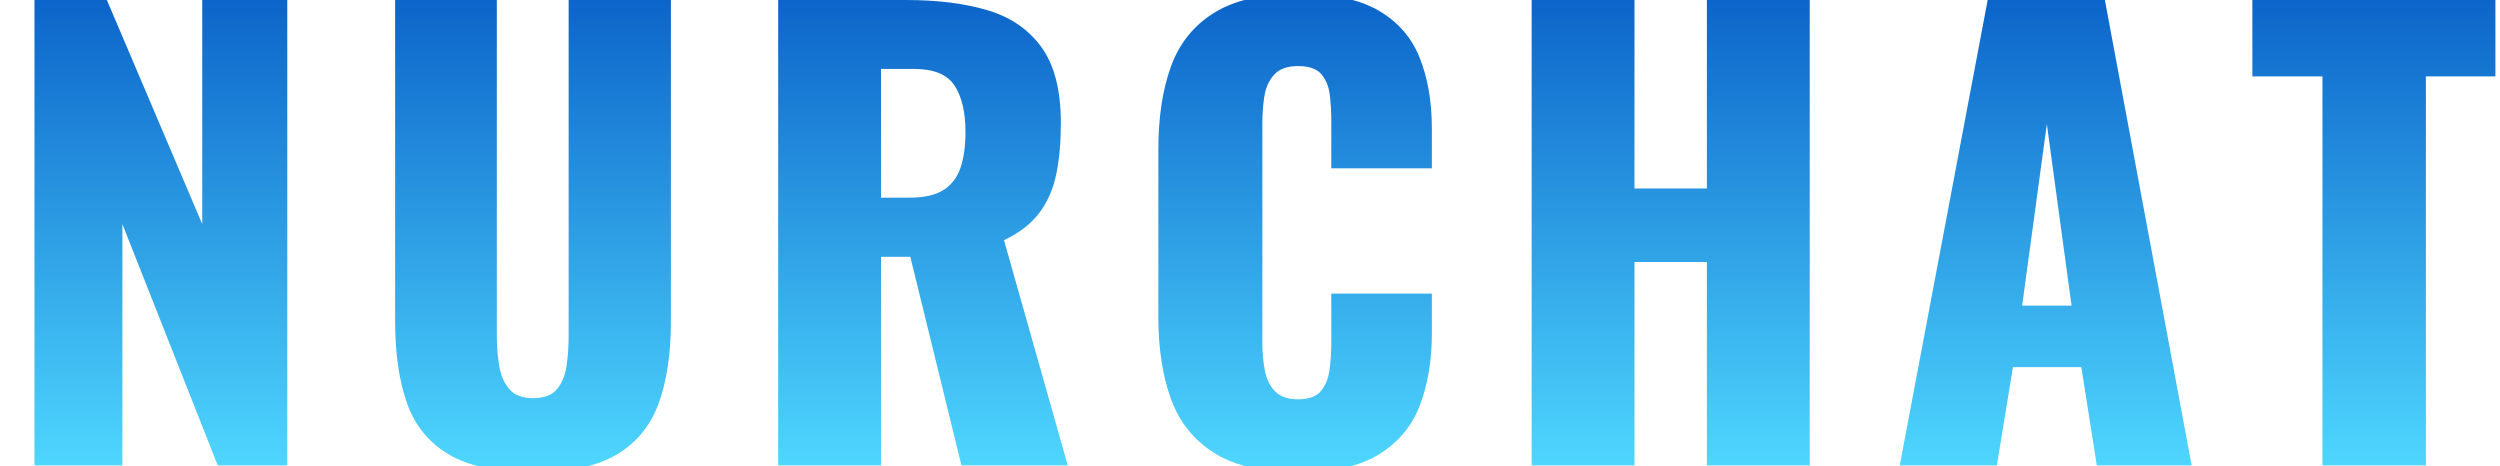
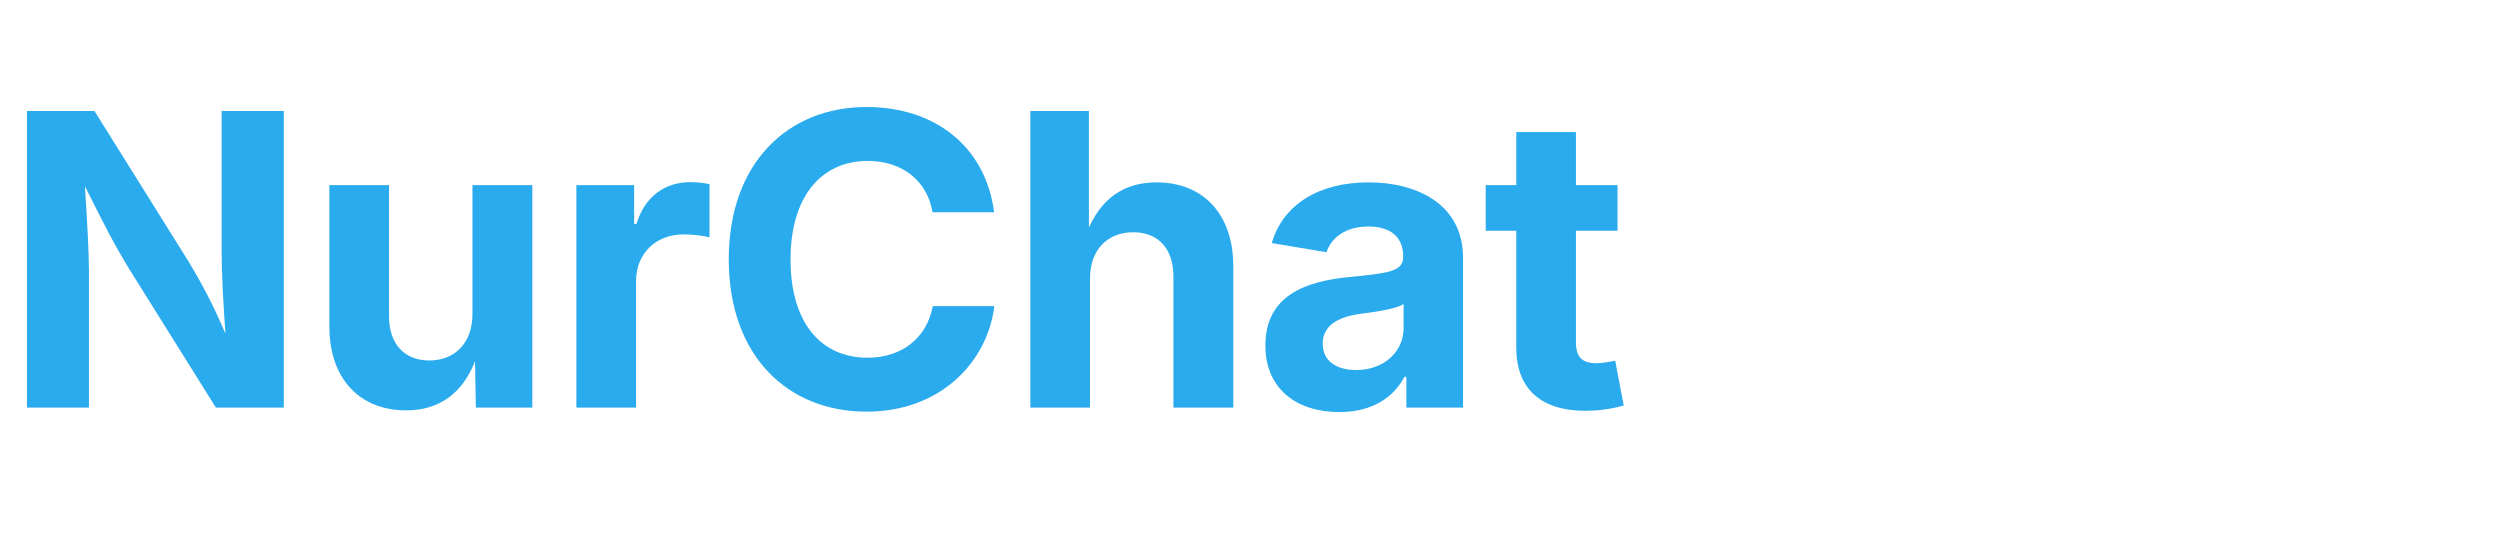
- <svg xmlns="http://www.w3.org/2000/svg" viewBox="0 0 419 78">
-   <defs>
-     <linearGradient id="nurchatGrad" x1="0" y1="0" x2="0" y2="1">
-       <stop offset="0" stop-color="#0B63C9" />
-       <stop offset="1" stop-color="#4FD8FF" />
-     </linearGradient>
-   </defs>
-   <path fill="url(#nurchatGrad)" transform="translate(0,78)" d="M5.778 0.0V-78.0H17.911L33.896 -40.444V-78.0H48.148V0.0H36.496L20.511 -40.444V0.0Z M89.333 1.156Q80.378 1.156 75.322 -1.781Q70.267 -4.719 68.244 -10.352Q66.222 -15.985 66.222 -24.17V-78.0H83.267V-21.57Q83.267 -19.163 83.652 -16.756Q84.037 -14.348 85.337 -12.807Q86.637 -11.267 89.333 -11.267Q92.126 -11.267 93.378 -12.807Q94.63 -14.348 94.967 -16.756Q95.304 -19.163 95.304 -21.57V-78.0H112.444V-24.17Q112.444 -15.985 110.374 -10.352Q108.304 -4.719 103.296 -1.781Q98.289 1.156 89.333 1.156Z M130.422 0.0V-78.0H151.896Q159.793 -78.0 165.57 -76.267Q171.348 -74.533 174.574 -70.056Q177.8 -65.578 177.8 -57.393Q177.8 -52.578 177.03 -48.822Q176.259 -45.067 174.189 -42.322Q172.119 -39.578 168.267 -37.748L178.956 0.0H161.141L152.57 -34.956H147.659V0.0ZM147.659 -44.874H152.474Q156.133 -44.874 158.156 -46.174Q160.178 -47.474 160.996 -49.93Q161.815 -52.385 161.815 -55.852Q161.815 -60.859 159.985 -63.652Q158.156 -66.444 153.244 -66.444H147.659Z M217.541 1.156Q208.681 1.156 203.53 -2.07Q198.378 -5.296 196.259 -11.122Q194.141 -16.948 194.141 -24.844V-52.963Q194.141 -61.052 196.259 -66.878Q198.378 -72.704 203.53 -75.881Q208.681 -79.059 217.541 -79.059Q226.207 -79.059 231.07 -76.219Q235.933 -73.378 237.956 -68.274Q239.978 -63.17 239.978 -56.526V-49.785H223.126V-57.585Q223.126 -59.896 222.885 -62.015Q222.644 -64.133 221.489 -65.53Q220.333 -66.926 217.541 -66.926Q214.844 -66.926 213.544 -65.481Q212.244 -64.037 211.907 -61.87Q211.57 -59.704 211.57 -57.296V-20.607Q211.57 -18.007 212.004 -15.841Q212.437 -13.674 213.737 -12.374Q215.037 -11.074 217.541 -11.074Q220.237 -11.074 221.393 -12.47Q222.548 -13.867 222.837 -16.081Q223.126 -18.296 223.126 -20.607V-28.793H239.978V-22.052Q239.978 -15.407 238.004 -10.159Q236.03 -4.911 231.167 -1.878Q226.304 1.156 217.541 1.156Z M256.704 0.0V-78.0H273.941V-46.415H286.074V-78.0H303.311V0.0H286.074V-34.089H273.941V0.0Z M318.4 0.0 333.133 -78.0H352.778L367.319 0.0H351.43L348.83 -16.467H337.37L334.674 0.0ZM338.911 -26.77H347.193L343.052 -57.2Z M389.244 0.0V-65.193H377.496V-78.0H418.23V-65.193H406.578V0.0Z" />
+ <svg xmlns="http://www.w3.org/2000/svg" viewBox="0 0 184 40">
+   <text x="0" y="30" font-family="Inter, 'Segoe UI', system-ui, sans-serif" font-size="30" font-weight="700" letter-spacing="-0.5" fill="#2AABEE">NurChat</text>
</svg>
